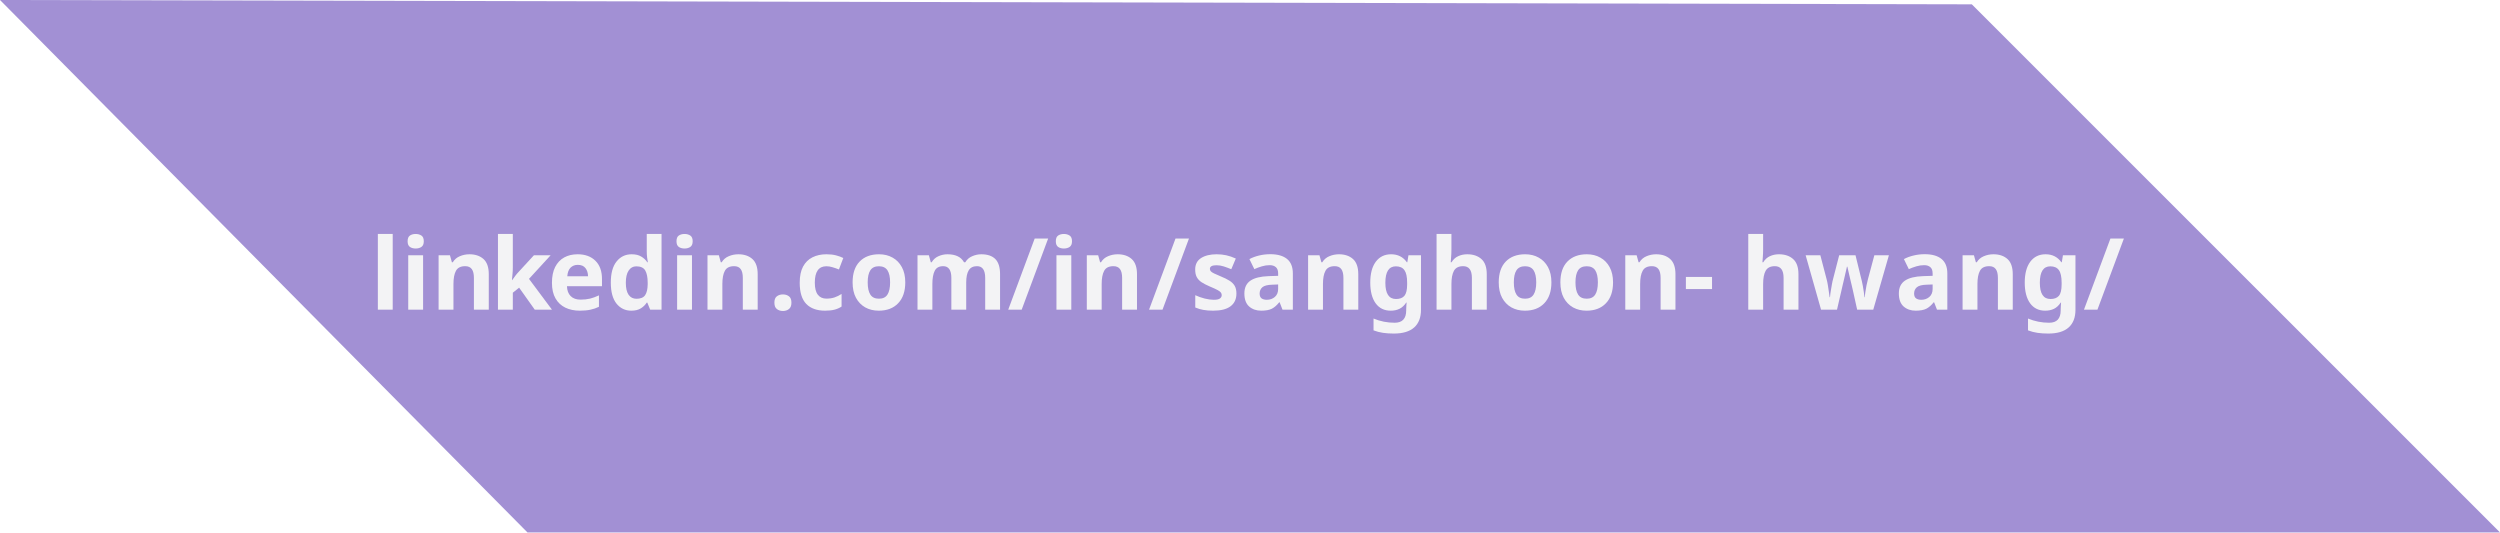
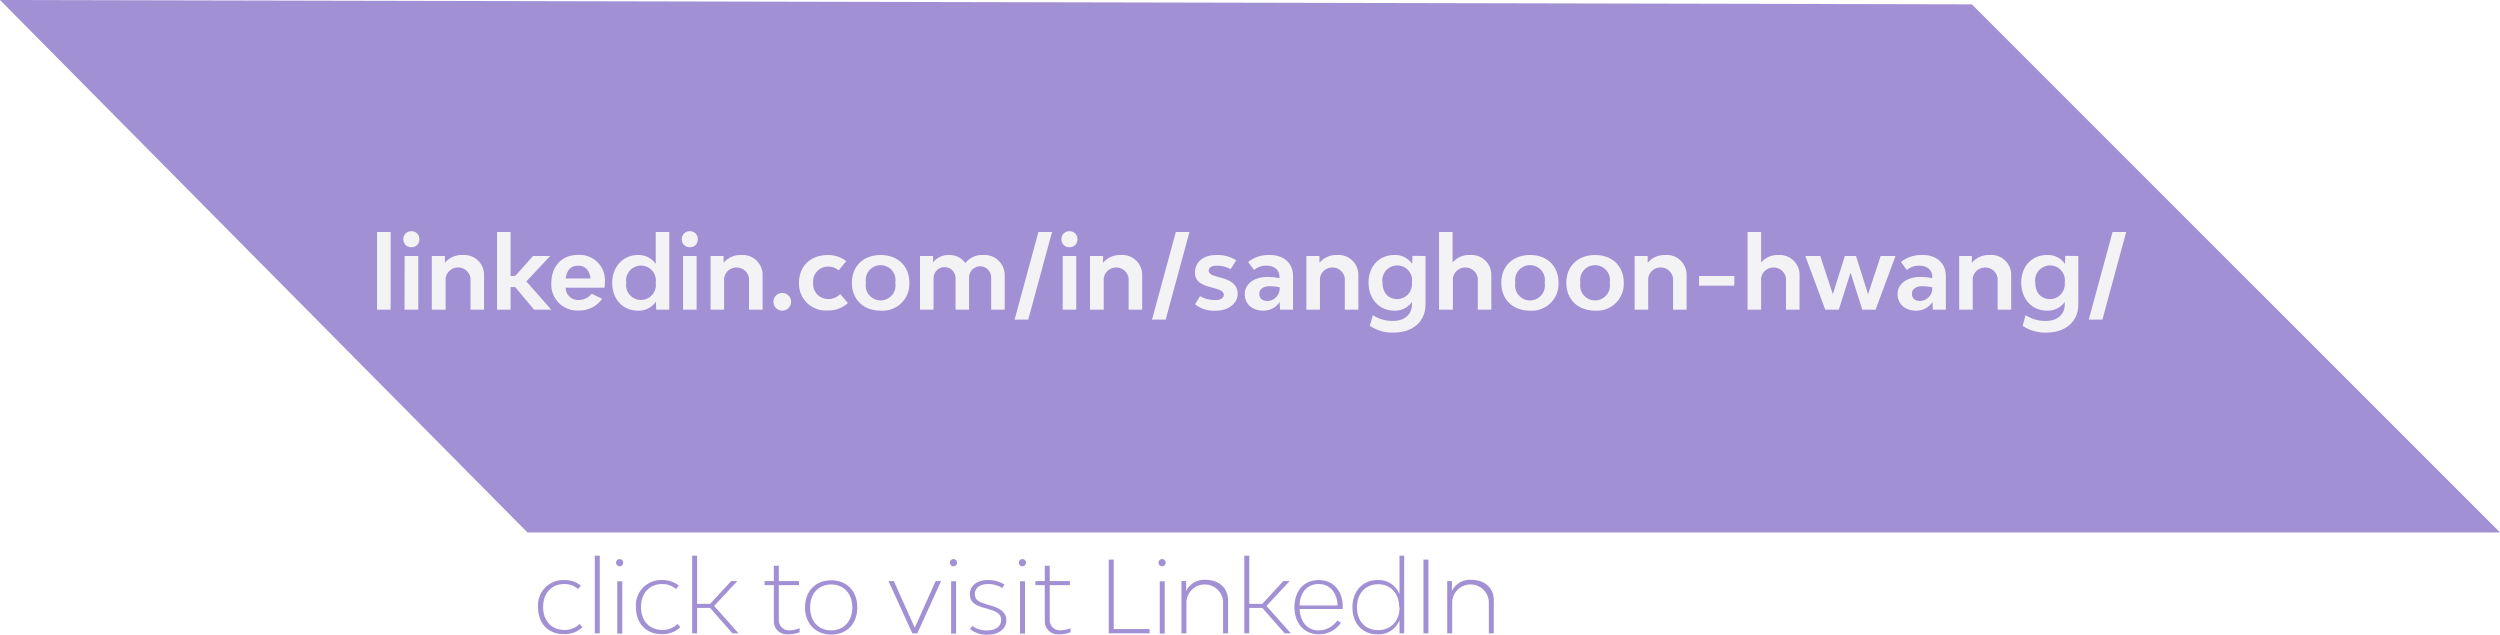
- <svg xmlns="http://www.w3.org/2000/svg" viewBox="0 0 502.07 106.93">
+ <svg xmlns="http://www.w3.org/2000/svg" viewBox="0 0 502.07 127.39">
  <defs>
-     <style>.cls-1{fill:#4521aa;opacity:0.5;}.cls-2{font-size:20px;fill:#f3f3f5;font-family:BwModelica-Bold, Bw Modelica;font-weight:700;}.cls-3{letter-spacing:-0.03em;}.cls-4{letter-spacing:0em;}.cls-5{letter-spacing:-0.01em;}.cls-6{letter-spacing:-0.02em;}.cls-7{letter-spacing:-0.02em;}.cls-8{letter-spacing:-0.01em;}.cls-9{letter-spacing:-0.02em;}</style>
+     <style>.cls-1,.cls-3{opacity:0.5;}.cls-2,.cls-3{fill:#4521aa;}.cls-4{fill:#f3f3f5;}</style>
  </defs>
  <g id="Layer_2" data-name="Layer 2">
    <g id="Layer_3" data-name="Layer 3">
-       <polygon class="cls-1" points="396 0.87 0 0 105.93 106.93 502.07 106.93 396 0.87" />
-       <text class="cls-2" transform="translate(74.32 62.19)">lin<tspan class="cls-3" x="24.12" y="0">k</tspan>
-         <tspan class="cls-4" x="35.62" y="0">edin</tspan>
-         <tspan class="cls-5" x="80.06" y="0">.</tspan>
-         <tspan class="cls-6" x="85.38" y="0">c</tspan>
-         <tspan class="cls-4" x="96" y="0">om/in</tspan>
-         <tspan class="cls-7" x="156.3" y="0">/</tspan>
-         <tspan x="164.8" y="0">sanghoon-</tspan>
-         <tspan class="cls-8" x="275.22" y="0">h</tspan>
-         <tspan class="cls-9" x="288.1" y="0">w</tspan>
-         <tspan x="306.18" y="0">ang/</tspan>
-       </text>
+       <g class="cls-1">
+         <path class="cls-2" d="M108.05,121.93a5.06,5.06,0,0,1,5.28-5.44,5.14,5.14,0,0,1,3.34,1.12l-.58.68a4.16,4.16,0,0,0-2.78-1c-2.54,0-4.24,1.84-4.24,4.62s1.7,4.6,4.28,4.6a4.26,4.26,0,0,0,3.06-1.2l.56.66a5.12,5.12,0,0,1-3.72,1.38C110.13,127.39,108.05,125.21,108.05,121.93Z" />
+         <path class="cls-2" d="M119.45,111.59h1v15.6h-1Z" />
+         <path class="cls-2" d="M123.71,113a.73.73,0,0,1,1.46,0,.73.73,0,1,1-1.46,0Zm.26,3.74h1v10.5h-1Z" />
+         <path class="cls-2" d="M127.71,121.93a5.06,5.06,0,0,1,5.28-5.44,5.14,5.14,0,0,1,3.34,1.12l-.58.68a4.16,4.16,0,0,0-2.78-1c-2.54,0-4.24,1.84-4.24,4.62s1.7,4.6,4.28,4.6a4.26,4.26,0,0,0,3.06-1.2l.56.66a5.12,5.12,0,0,1-3.72,1.38C129.79,127.39,127.71,125.21,127.71,121.93Z" />
+         <path class="cls-2" d="M142.61,122.09H140v5.1h-1v-15.6h1v9.68h2.62l4.22-4.58h1.24l-4.66,5,4.9,5.5h-1.24Z" />
+         <path class="cls-2" d="M160.59,126.17v.8a6.07,6.07,0,0,1-2.48.42,2.57,2.57,0,0,1-2.7-2.74v-7.14h-1.88v-.82h1.88v-3.08h1v3.08h4.06v.82h-4.06v7a2,2,0,0,0,2,2.08A6.37,6.37,0,0,0,160.59,126.17Z" />
+         <path class="cls-2" d="M161.67,122c0-3.28,2.1-5.46,5.26-5.46s5.24,2.18,5.24,5.46-2.1,5.44-5.24,5.44S161.67,125.21,161.67,122Zm9.5,0c0-2.78-1.7-4.62-4.24-4.62s-4.24,1.84-4.24,4.62,1.68,4.6,4.24,4.6S171.17,124.71,171.17,122Z" />
+         <path class="cls-2" d="M178.43,116.69h1.08l4.2,9.38,4.2-9.38H189l-4.78,10.5h-1Z" />
+         <path class="cls-2" d="M190.75,113a.73.73,0,0,1,1.46,0,.73.73,0,1,1-1.46,0Zm.26,3.74h1v10.5h-1Z" />
+         <path class="cls-2" d="M194.83,126.33l.44-.62a4.82,4.82,0,0,0,3,.9c1.68,0,2.8-.84,2.8-2.08s-1-1.76-2.36-2.14l-1.22-.36c-1.6-.46-2.72-1.1-2.72-2.66,0-1.72,1.42-2.88,3.52-2.88a6.22,6.22,0,0,1,3.44.9l-.44.7a5.15,5.15,0,0,0-2.92-.8c-1.54,0-2.6.76-2.6,2s.9,1.62,2.1,2l1.24.36c1.5.44,3,1.22,3,2.9s-1.46,2.92-3.8,2.92A5.11,5.11,0,0,1,194.83,126.33Z" />
+         <path class="cls-2" d="M204.59,113a.73.73,0,0,1,1.46,0,.73.73,0,1,1-1.46,0Zm.26,3.74h1v10.5h-1Z" />
+         <path class="cls-2" d="M215,126.17v.8a6.07,6.07,0,0,1-2.48.42,2.57,2.57,0,0,1-2.7-2.74v-7.14h-1.88v-.82h1.88v-3.08h1v3.08h4.06v.82h-4.06v7a2,2,0,0,0,2,2.08A6.37,6.37,0,0,0,215,126.17Z" />
+         <path class="cls-2" d="M230.87,126.33v.86h-8.2v-14.8h1v13.94Z" />
+         <path class="cls-2" d="M232.65,113a.73.73,0,0,1,1.46,0,.73.73,0,1,1-1.46,0Zm.26,3.74h1v10.5h-1Z" />
+         <path class="cls-2" d="M246.63,120.57v6.62h-1v-6.4a3.69,3.69,0,0,0-7.36,0v6.4h-1v-10.5h.94l0,2a4,4,0,0,1,4-2.24C244.87,116.49,246.63,118.11,246.63,120.57Z" />
+         <path class="cls-2" d="M253.51,122.09h-2.62v5.1h-1v-15.6h1v9.68h2.62l4.22-4.58H259l-4.66,5,4.9,5.5H258Z" />
+         <path class="cls-2" d="M269.63,122.31H261c.12,2.58,1.56,4.3,3.84,4.3a4.66,4.66,0,0,0,3.74-2l.72.46a5.27,5.27,0,0,1-4.44,2.32c-2.94,0-4.9-2.2-4.9-5.48s1.94-5.42,4.86-5.42,4.84,2.14,4.84,5.32Zm-8.68-.72h7.68c-.1-2.62-1.58-4.3-3.84-4.3S261.05,119,261,121.59Z" />
+         <path class="cls-2" d="M282,111.59v15.6h-.94l0-2.48v-.14a4.46,4.46,0,0,1-4.46,2.82c-3,0-5-2.18-5-5.42s2.06-5.48,5-5.48a4.45,4.45,0,0,1,4.46,2.84v-7.74Zm-1,10.36c0-2.76-1.7-4.62-4.24-4.62s-4.24,1.86-4.24,4.64,1.68,4.58,4.24,4.58S281.07,124.71,281.07,122Z" />
+         <path class="cls-2" d="M285.87,112.39h1v14.8h-1Z" />
+         <path class="cls-2" d="M300,120.57v6.62h-1v-6.4a3.69,3.69,0,0,0-7.36,0v6.4h-1v-10.5h.94l0,2a4,4,0,0,1,4-2.24C298.27,116.49,300,118.11,300,120.57Z" />
+       </g>
+       <polygon class="cls-3" points="396 0.87 0 0 105.93 106.93 502.07 106.93 396 0.87" />
+       <path class="cls-4" d="M75.72,46.59h2.73v15.6H75.72Z" />
+       <path class="cls-4" d="M81,48.05a1.57,1.57,0,0,1,1.62-1.62,1.55,1.55,0,0,1,1.6,1.62,1.53,1.53,0,0,1-1.6,1.6A1.55,1.55,0,0,1,81,48.05Zm.26,3.36H84V62.19H81.24Z" />
+       <path class="cls-4" d="M97.21,55.41v6.78H94.49V55.85a2.53,2.53,0,0,0-5,0v6.34H86.72V51.41h2.62l0,1.36a4.4,4.4,0,0,1,3.53-1.56A4,4,0,0,1,97.21,55.41Z" />
+       <path class="cls-4" d="M103.46,57.65h-.92v4.54H99.82V46.59h2.72v8.82h.94l3.57-4h3.44l-4.79,5.1,5,5.68h-3.44Z" />
+       <path class="cls-4" d="M121.41,57.77H113.6a2.46,2.46,0,0,0,2.58,2.48A3.33,3.33,0,0,0,118.82,59L120.93,60a5.53,5.53,0,0,1-4.71,2.36,5.2,5.2,0,0,1-5.5-5.52c0-3.4,2.14-5.66,5.38-5.66a5.11,5.11,0,0,1,5.39,5.42A9.87,9.87,0,0,1,121.41,57.77Zm-7.81-1.84h5c-.19-1.64-1.05-2.58-2.52-2.58S113.82,54.29,113.6,55.93Z" />
+       <path class="cls-4" d="M134.41,46.59v15.6h-2.63l-.05-1.62a4.13,4.13,0,0,1-3.63,1.82c-2.92,0-5.16-2.22-5.16-5.54s2.24-5.64,5.16-5.64A4.13,4.13,0,0,1,131.69,53V46.59Zm-2.72,10.2a3,3,0,1,0-5.93,0,3,3,0,1,0,5.93,0Z" />
+       <path class="cls-4" d="M136.92,48.05a1.57,1.57,0,0,1,1.62-1.62,1.55,1.55,0,0,1,1.6,1.62,1.53,1.53,0,0,1-1.6,1.6A1.55,1.55,0,0,1,136.92,48.05Zm.26,3.36h2.72V62.19h-2.72Z" />
+       <path class="cls-4" d="M153.15,55.41v6.78h-2.73V55.85a2.53,2.53,0,0,0-5,0v6.34h-2.72V51.41h2.62l0,1.36a4.39,4.39,0,0,1,3.52-1.56A4,4,0,0,1,153.15,55.41Z" />
+       <path class="cls-4" d="M155.32,60.61a1.78,1.78,0,1,1,1.78,1.78A1.78,1.78,0,0,1,155.32,60.61Z" />
+       <path class="cls-4" d="M160.46,56.79c0-3.34,2.32-5.58,5.8-5.58a5.93,5.93,0,0,1,3.7,1.24l-1.54,1.84a3.08,3.08,0,0,0-2.12-.76,3,3,0,0,0-3,3.26,3,3,0,0,0,3,3.26,3.18,3.18,0,0,0,2.44-1l1.54,1.8a5.67,5.67,0,0,1-4.1,1.5A5.36,5.36,0,0,1,160.46,56.79Z" />
+       <path class="cls-4" d="M171.08,56.79c0-3.34,2.32-5.58,5.78-5.58s5.77,2.24,5.77,5.58a5.38,5.38,0,0,1-5.77,5.6C173.4,62.39,171.08,60.15,171.08,56.79Zm8.72,0a3,3,0,1,0-5.9,0,3,3,0,1,0,5.9,0Z" />
+       <path class="cls-4" d="M201.77,55.41v6.78h-2.72V55.85a2.22,2.22,0,1,0-4.43,0v6.34H191.9V55.85a2.21,2.21,0,1,0-4.42,0v6.34h-2.72V51.41h2.62l0,1.28a3.93,3.93,0,0,1,3.22-1.48,3.84,3.84,0,0,1,3.27,1.62,4.18,4.18,0,0,1,3.48-1.62A4.06,4.06,0,0,1,201.77,55.41Z" />
+       <path class="cls-4" d="M208.54,46.59h2.74l-4.78,17.6h-2.74Z" />
+       <path class="cls-4" d="M213.16,48.05a1.57,1.57,0,0,1,1.62-1.62,1.55,1.55,0,0,1,1.6,1.62,1.53,1.53,0,0,1-1.6,1.6A1.55,1.55,0,0,1,213.16,48.05Zm.26,3.36h2.72V62.19h-2.72Z" />
+       <path class="cls-4" d="M229.38,55.41v6.78h-2.72V55.85a2.53,2.53,0,0,0-5,0v6.34H218.9V51.41h2.62l0,1.36a4.39,4.39,0,0,1,3.52-1.56A4,4,0,0,1,229.38,55.41Z" />
+       <path class="cls-4" d="M236.14,46.59h2.74l-4.78,17.6h-2.74Z" />
+       <path class="cls-4" d="M240,61.11l1-1.64a5.89,5.89,0,0,0,3.1.8c1,0,1.68-.42,1.68-1.08s-.76-1-1.84-1.3l-.9-.24c-1.82-.48-3.06-1.18-3.06-2.88,0-2.14,1.68-3.56,4.24-3.56a7.13,7.13,0,0,1,4.06,1.06l-1.14,1.78a5.53,5.53,0,0,0-2.74-.7c-1,0-1.66.36-1.66,1s.68.94,1.62,1.18l.9.26c1.84.48,3.3,1.32,3.3,3.22s-1.8,3.4-4.5,3.4A6.15,6.15,0,0,1,240,61.11Z" />
+       <path class="cls-4" d="M259.68,55.41v6.78h-2.62L257,60.65a3.85,3.85,0,0,1-3.28,1.74c-2.24,0-3.74-1.34-3.74-3.34s1.84-3.44,4.6-3.44a12.63,12.63,0,0,1,2.38.24v-.2c0-1.44-1-2.3-2.6-2.3a3.81,3.81,0,0,0-2.52.86l-1.18-1.6a6.56,6.56,0,0,1,4.4-1.4C257.82,51.21,259.68,52.87,259.68,55.41ZM257,57.69a10.76,10.76,0,0,0-2-.22c-1.28,0-2.1.6-2.1,1.52s.58,1.46,1.68,1.46A2.55,2.55,0,0,0,257,57.69Z" />
+       <path class="cls-4" d="M272.8,55.41v6.78h-2.72V55.85a2.53,2.53,0,0,0-5,0v6.34h-2.72V51.41h2.62l0,1.36a4.39,4.39,0,0,1,3.52-1.56A4,4,0,0,1,272.8,55.41Z" />
+       <path class="cls-4" d="M286.28,51.41v9.76c0,3.4-2.54,5.62-6.38,5.62a8,8,0,0,1-4.8-1.36l.6-2.14a7.09,7.09,0,0,0,4.12,1.16c2.24,0,3.74-1.3,3.74-3.3v-.52A4.1,4.1,0,0,1,280,62.39c-2.92,0-5.16-2.26-5.16-5.64s2.24-5.54,5.16-5.54A4.1,4.1,0,0,1,283.6,53l.06-1.62Zm-2.72,5.38a3,3,0,1,0-5.92,0c0,2,1.18,3.28,3,3.28A3,3,0,0,0,283.56,56.79Z" />
+       <path class="cls-4" d="M299.5,55.41v6.78h-2.72V55.85a2.53,2.53,0,0,0-5,0v6.34H289V46.59h2.72v6.12a4.34,4.34,0,0,1,3.46-1.5A4,4,0,0,1,299.5,55.41Z" />
+       <path class="cls-4" d="M301.5,56.79c0-3.34,2.32-5.58,5.78-5.58S313,53.45,313,56.79a5.38,5.38,0,0,1-5.76,5.6C303.82,62.39,301.5,60.15,301.5,56.79Zm8.72,0a3,3,0,1,0-5.9,0,3,3,0,1,0,5.9,0Z" />
+       <path class="cls-4" d="M314.56,56.79c0-3.34,2.32-5.58,5.78-5.58s5.76,2.24,5.76,5.58a5.38,5.38,0,0,1-5.76,5.6C316.88,62.39,314.56,60.15,314.56,56.79Zm8.72,0a3,3,0,1,0-5.9,0,3,3,0,1,0,5.9,0Z" />
+       <path class="cls-4" d="M338.72,55.41v6.78H336V55.85a2.53,2.53,0,0,0-5,0v6.34h-2.72V51.41h2.62l0,1.36a4.39,4.39,0,0,1,3.52-1.56A4,4,0,0,1,338.72,55.41Z" />
+       <path class="cls-4" d="M341.22,55.43h7.08v1.94h-7.08Z" />
+       <path class="cls-4" d="M361.4,55.41v6.78h-2.72V55.85a2.53,2.53,0,0,0-5,0v6.34h-2.72V46.59h2.72v6.12a4.34,4.34,0,0,1,3.46-1.5A4,4,0,0,1,361.4,55.41Z" />
+       <path class="cls-4" d="M380.67,51.41l-4,10.78H374l-2.36-7.44-2.36,7.44h-2.72l-4-10.78h3l2.52,7.68,2.42-7.68h2.24l2.42,7.68,2.53-7.68Z" />
+       <path class="cls-4" d="M390.78,55.41v6.78h-2.62l-.06-1.54a3.85,3.85,0,0,1-3.28,1.74c-2.24,0-3.74-1.34-3.74-3.34s1.84-3.44,4.6-3.44a12.63,12.63,0,0,1,2.38.24v-.2c0-1.44-1-2.3-2.6-2.3a3.81,3.81,0,0,0-2.52.86l-1.18-1.6a6.56,6.56,0,0,1,4.4-1.4C388.92,51.21,390.78,52.87,390.78,55.41Zm-2.72,2.28a10.76,10.76,0,0,0-2-.22c-1.28,0-2.1.6-2.1,1.52s.58,1.46,1.68,1.46A2.55,2.55,0,0,0,388.06,57.69Z" />
+       <path class="cls-4" d="M403.9,55.41v6.78h-2.72V55.85a2.53,2.53,0,0,0-5,0v6.34h-2.72V51.41H396l0,1.36a4.39,4.39,0,0,1,3.52-1.56A4,4,0,0,1,403.9,55.41Z" />
+       <path class="cls-4" d="M417.38,51.41v9.76c0,3.4-2.54,5.62-6.38,5.62a8,8,0,0,1-4.8-1.36l.6-2.14a7.09,7.09,0,0,0,4.12,1.16c2.24,0,3.74-1.3,3.74-3.3v-.52a4.1,4.1,0,0,1-3.58,1.76c-2.92,0-5.16-2.26-5.16-5.64s2.24-5.54,5.16-5.54A4.1,4.1,0,0,1,414.7,53l.06-1.62Zm-2.72,5.38a3,3,0,1,0-5.92,0c0,2,1.18,3.28,3,3.28A3,3,0,0,0,414.66,56.79Z" />
+       <path class="cls-4" d="M424.26,46.59H427l-4.78,17.6h-2.74Z" />
    </g>
  </g>
</svg>
